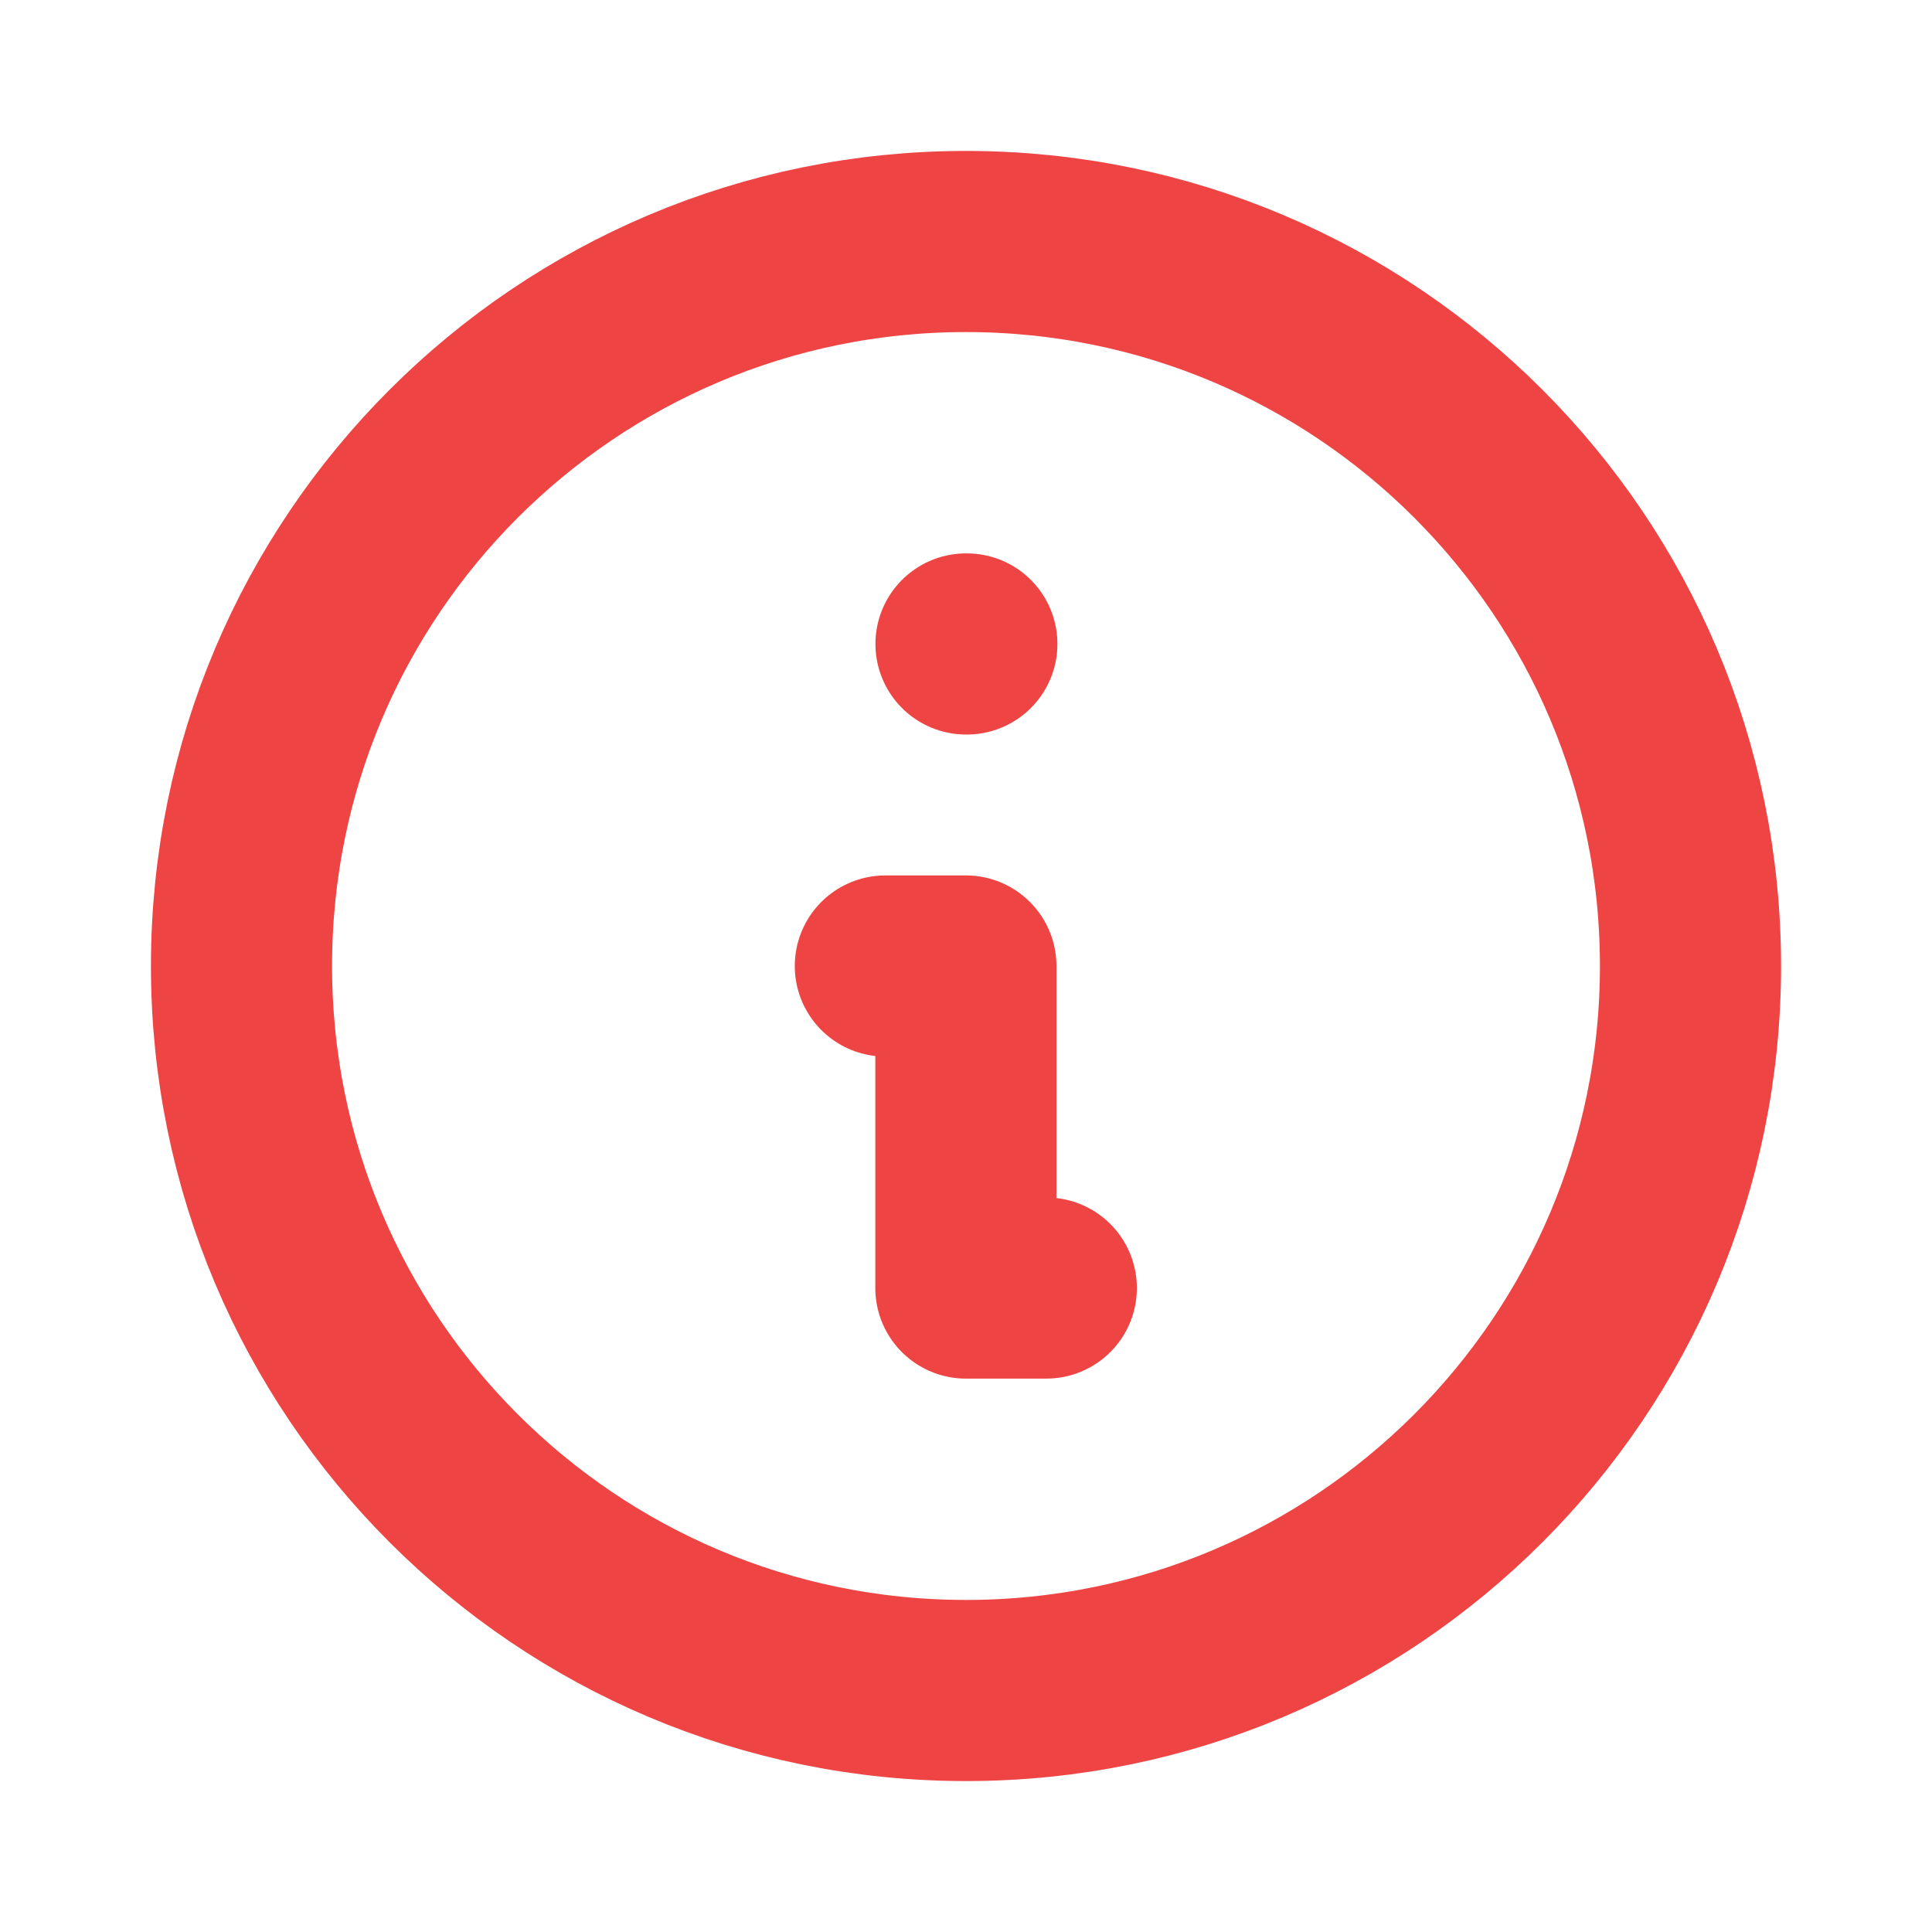
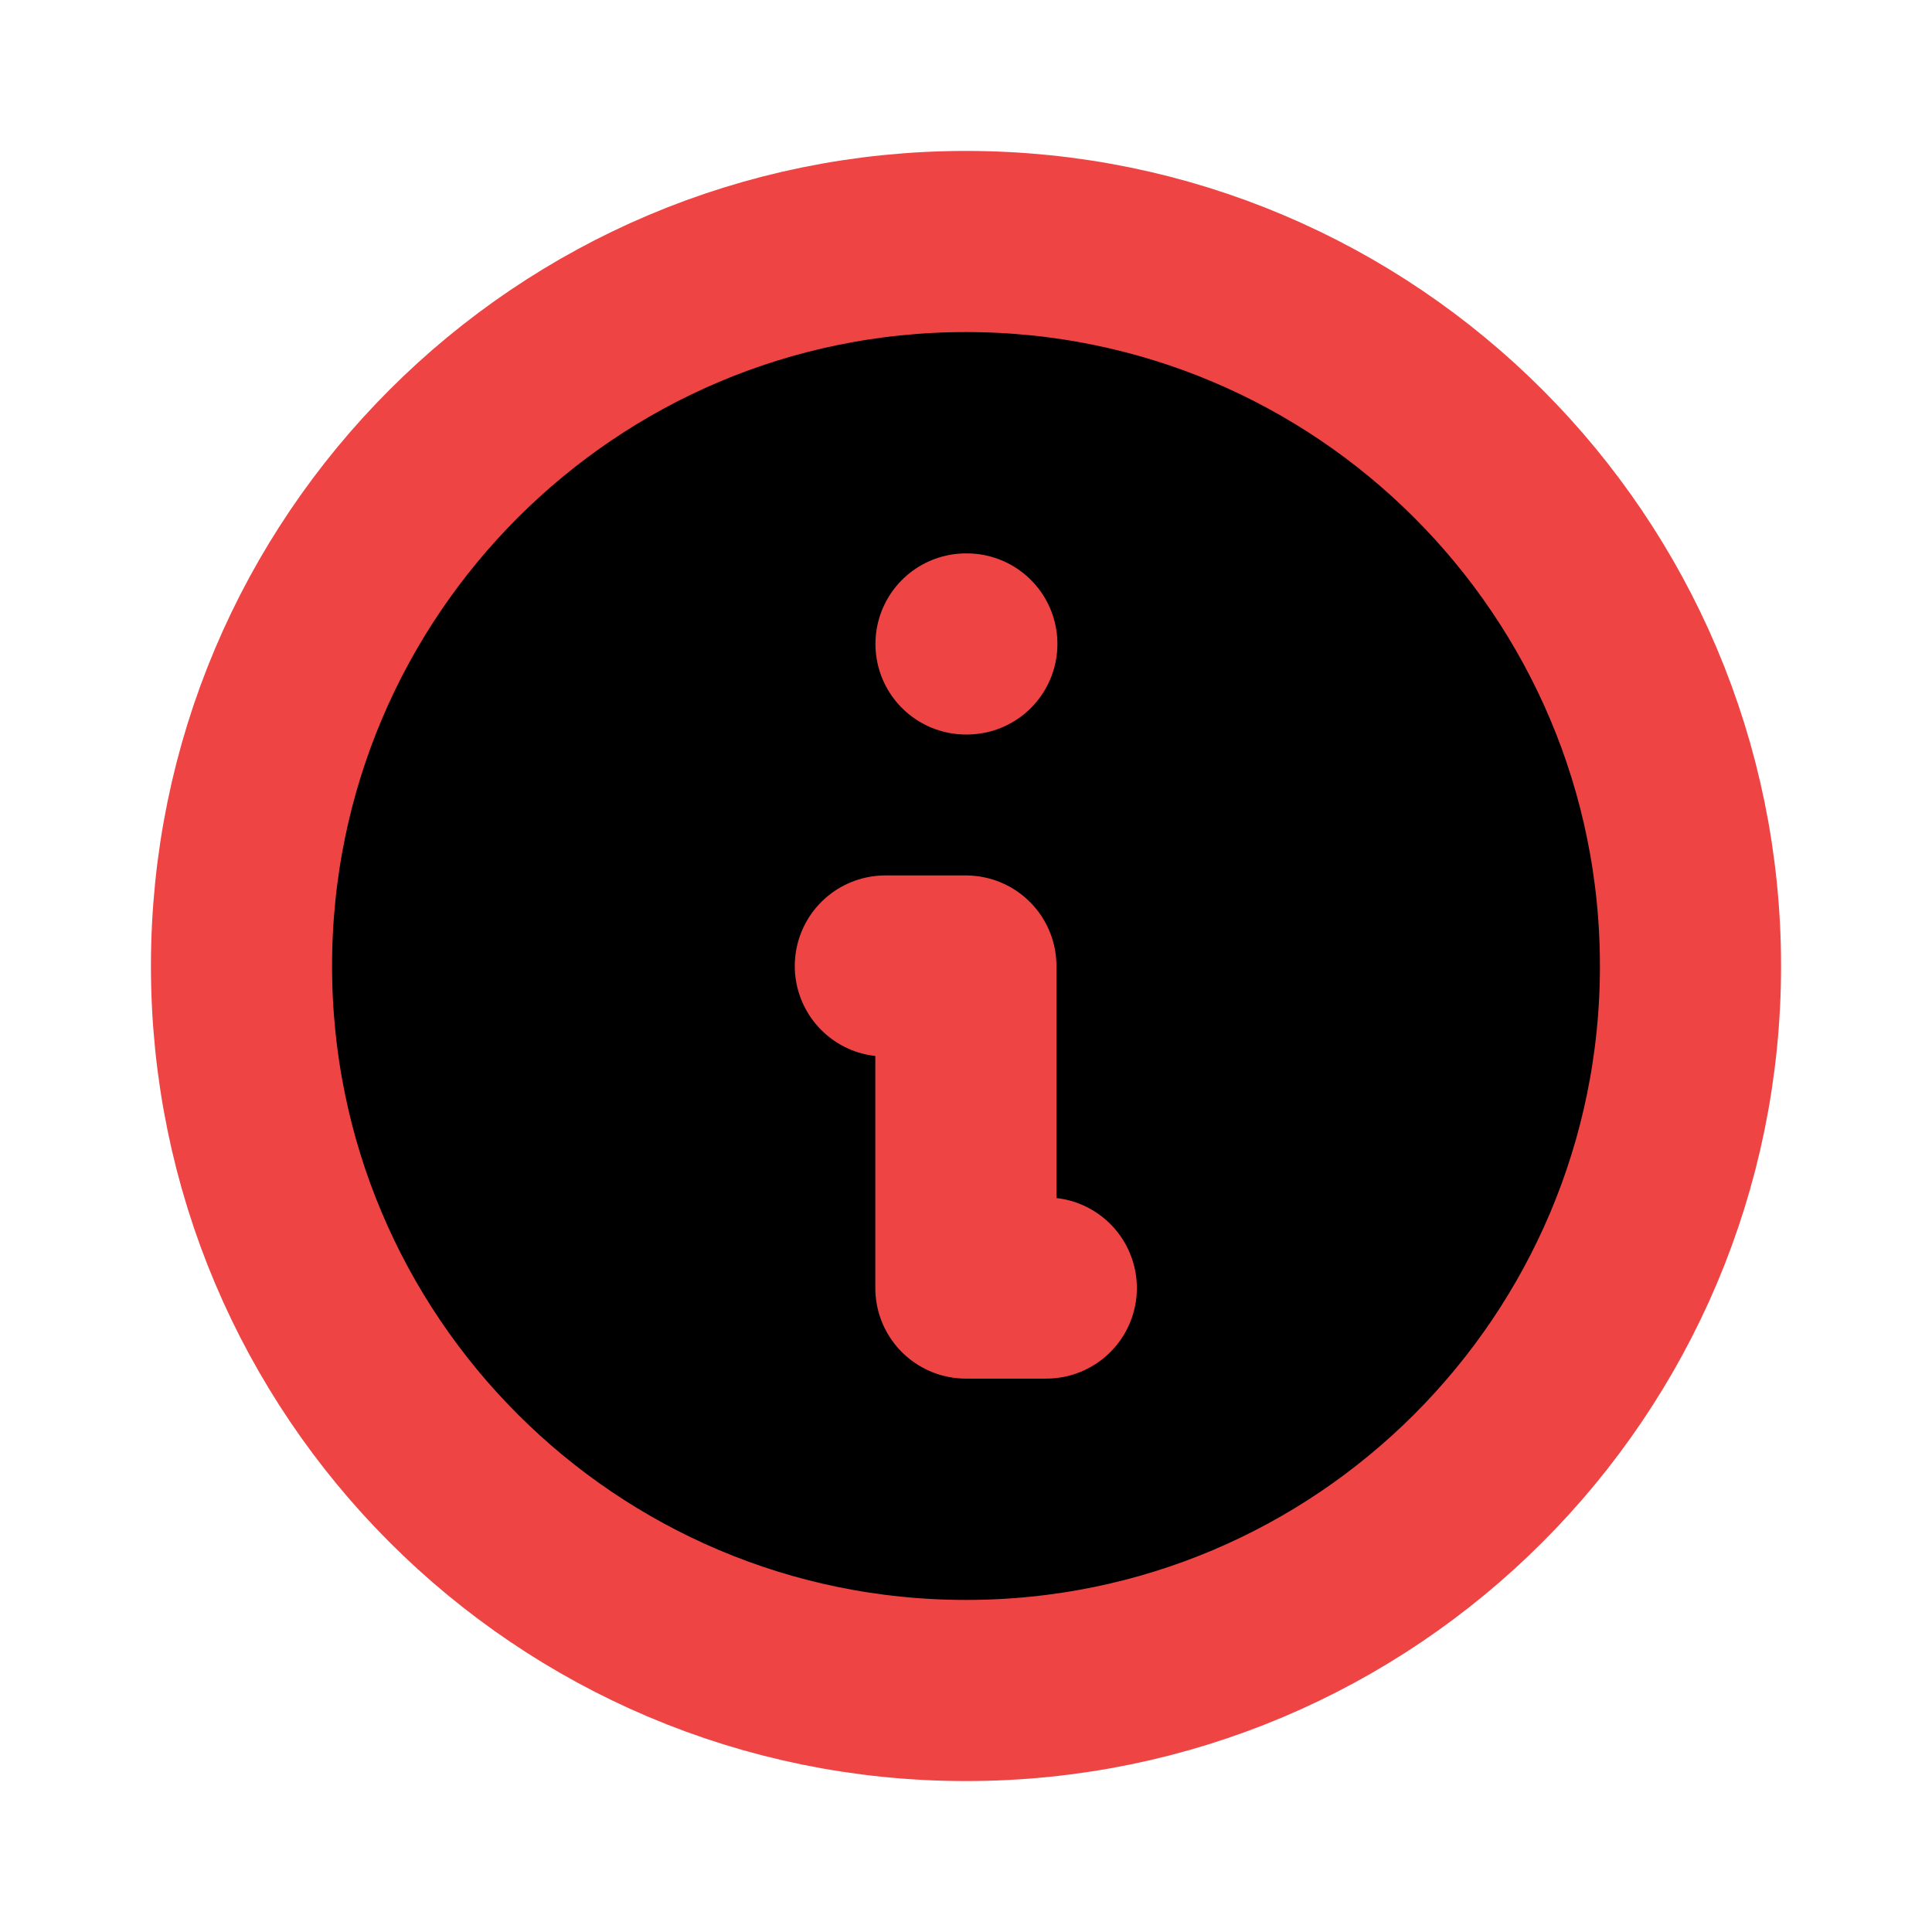
- <svg xmlns="http://www.w3.org/2000/svg" width="16" height="16" viewBox="0 0 16 16" fill="none">
+ <svg xmlns="http://www.w3.org/2000/svg" width="16" height="16" viewBox="0 0 16 16" fill="currentColor">
  <path d="M8 14C11.314 14 14 11.314 14 8C14 4.686 11.314 2 8 2C4.686 2 2 4.686 2 8C2 11.314 4.686 14 8 14Z" stroke="#EF4444" stroke-width="1.5" stroke-linecap="round" stroke-linejoin="round" />
  <path d="M8 5.333H8.007" stroke="#EF4444" stroke-width="1.5" stroke-linecap="round" stroke-linejoin="round" />
  <path d="M7.332 8H7.999V10.667H8.665" stroke="#EF4444" stroke-width="1.5" stroke-linecap="round" stroke-linejoin="round" />
</svg>
